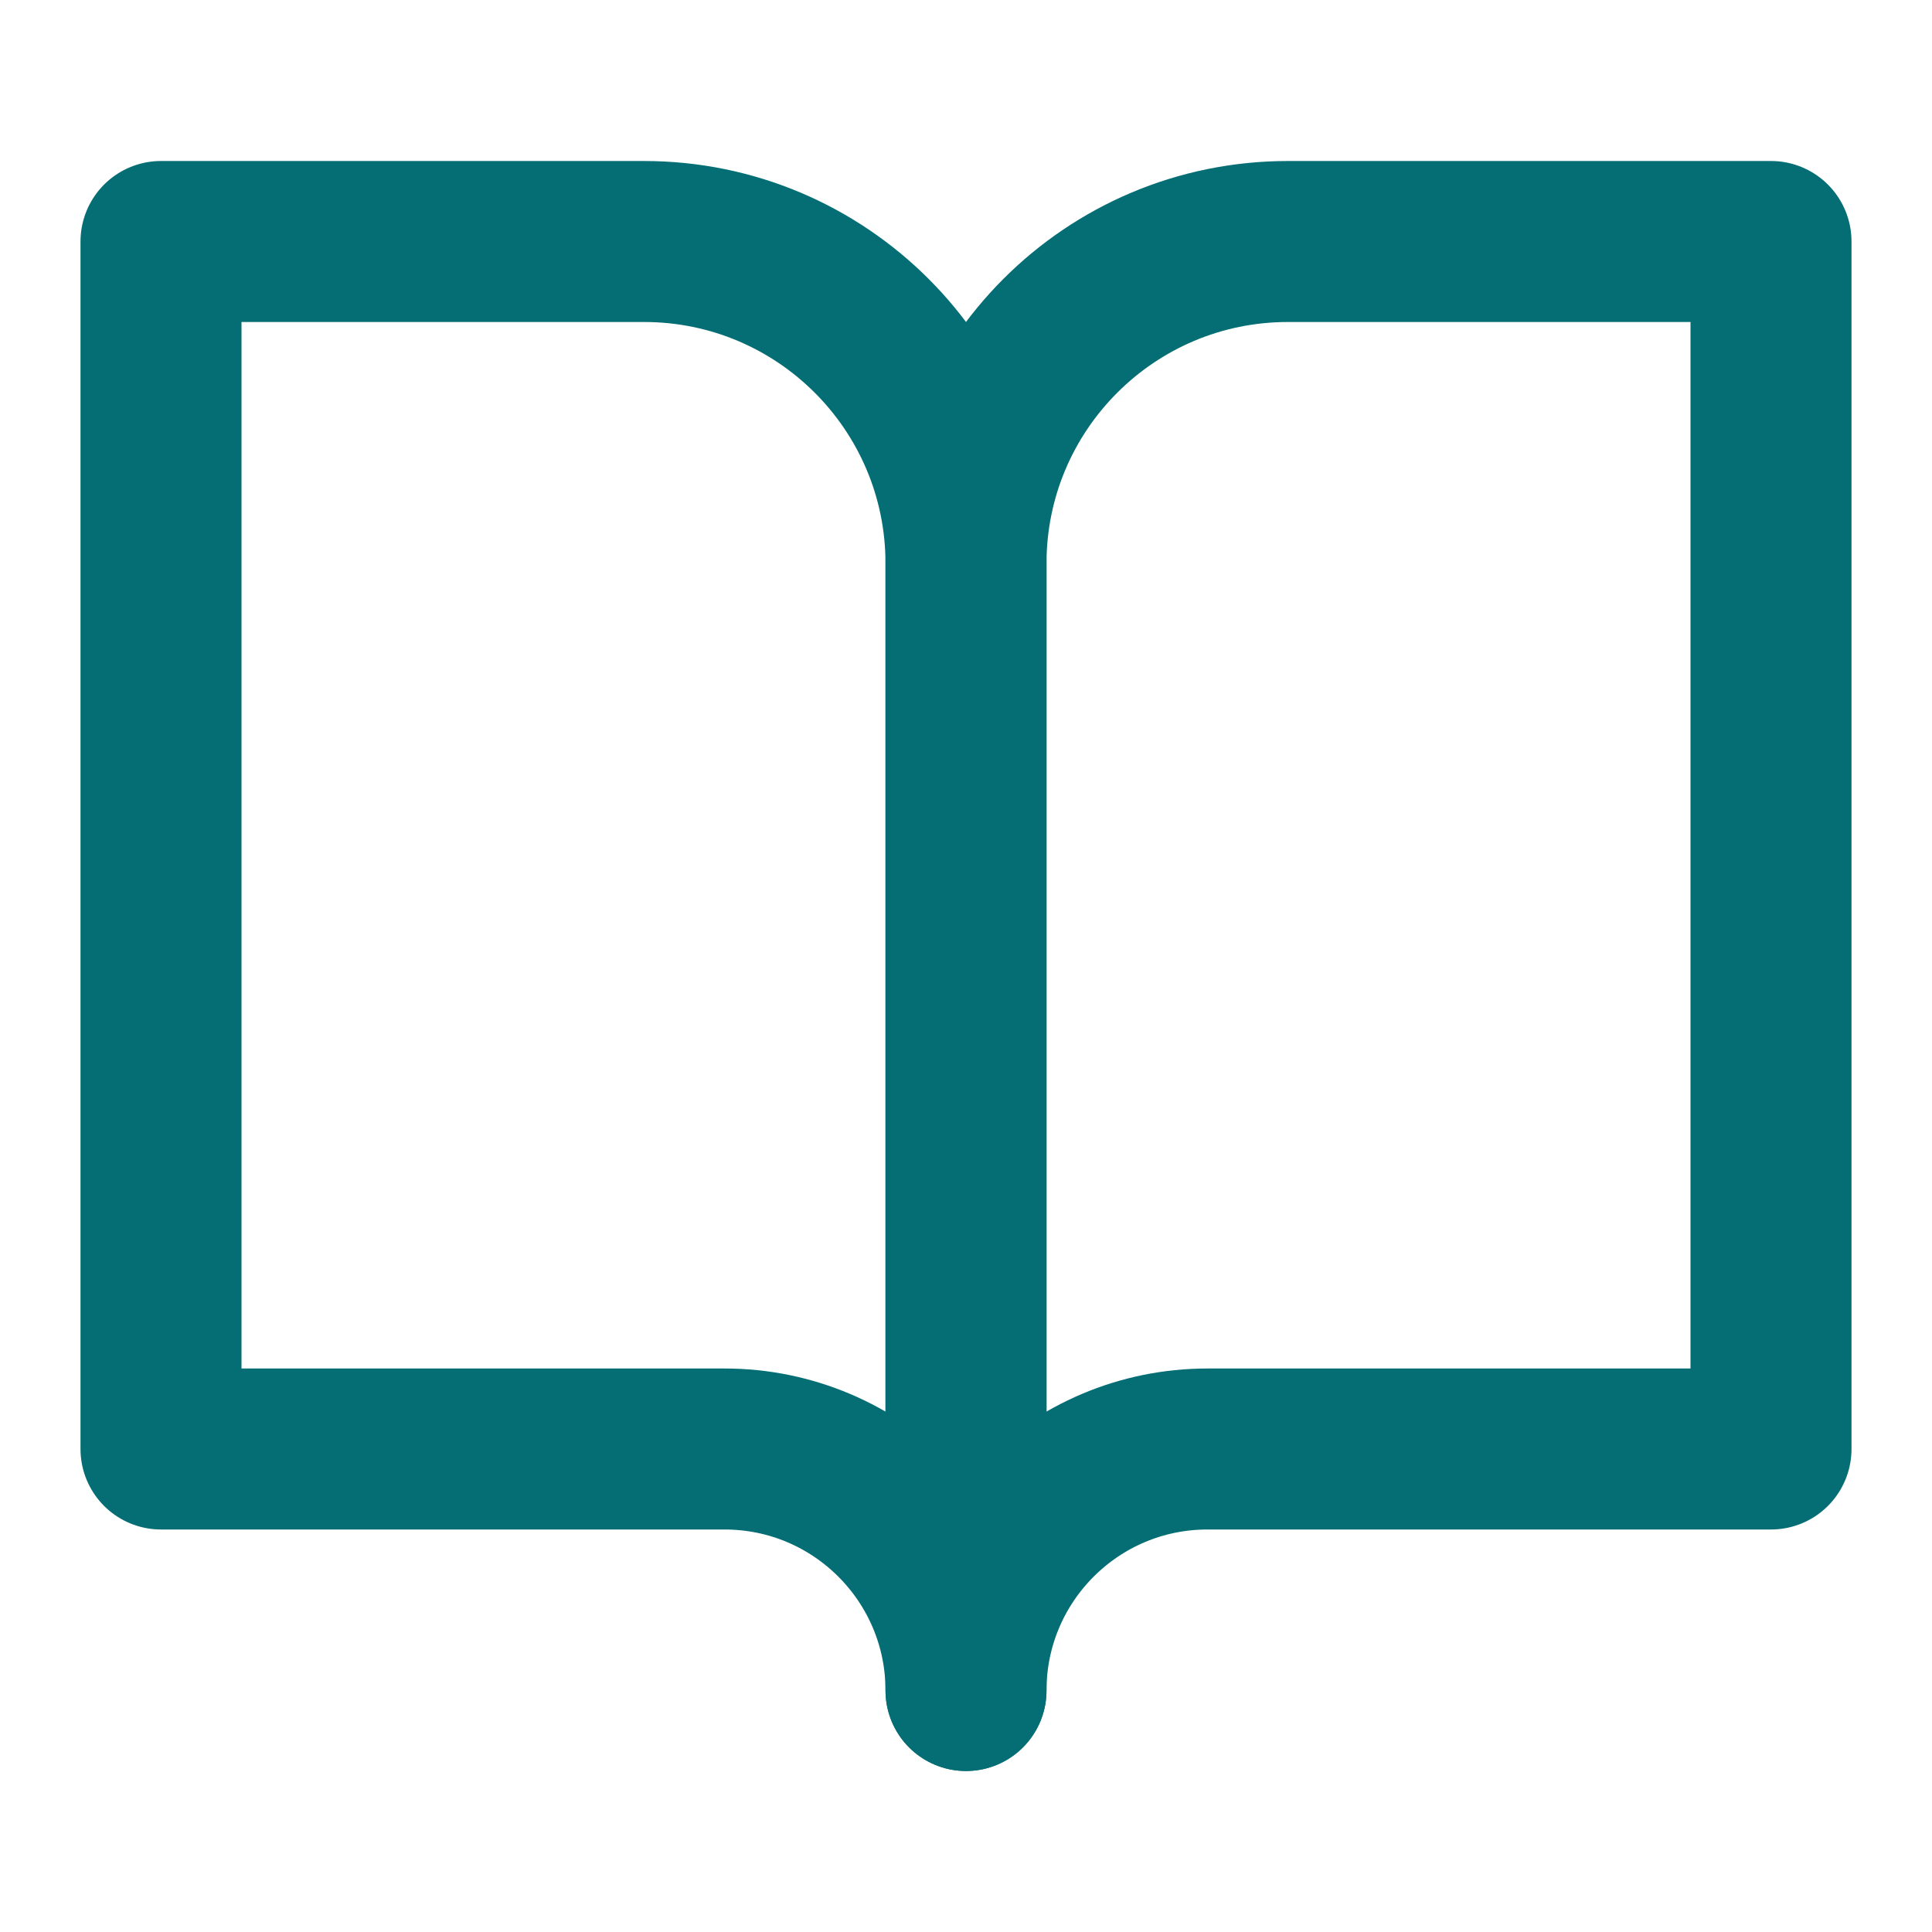
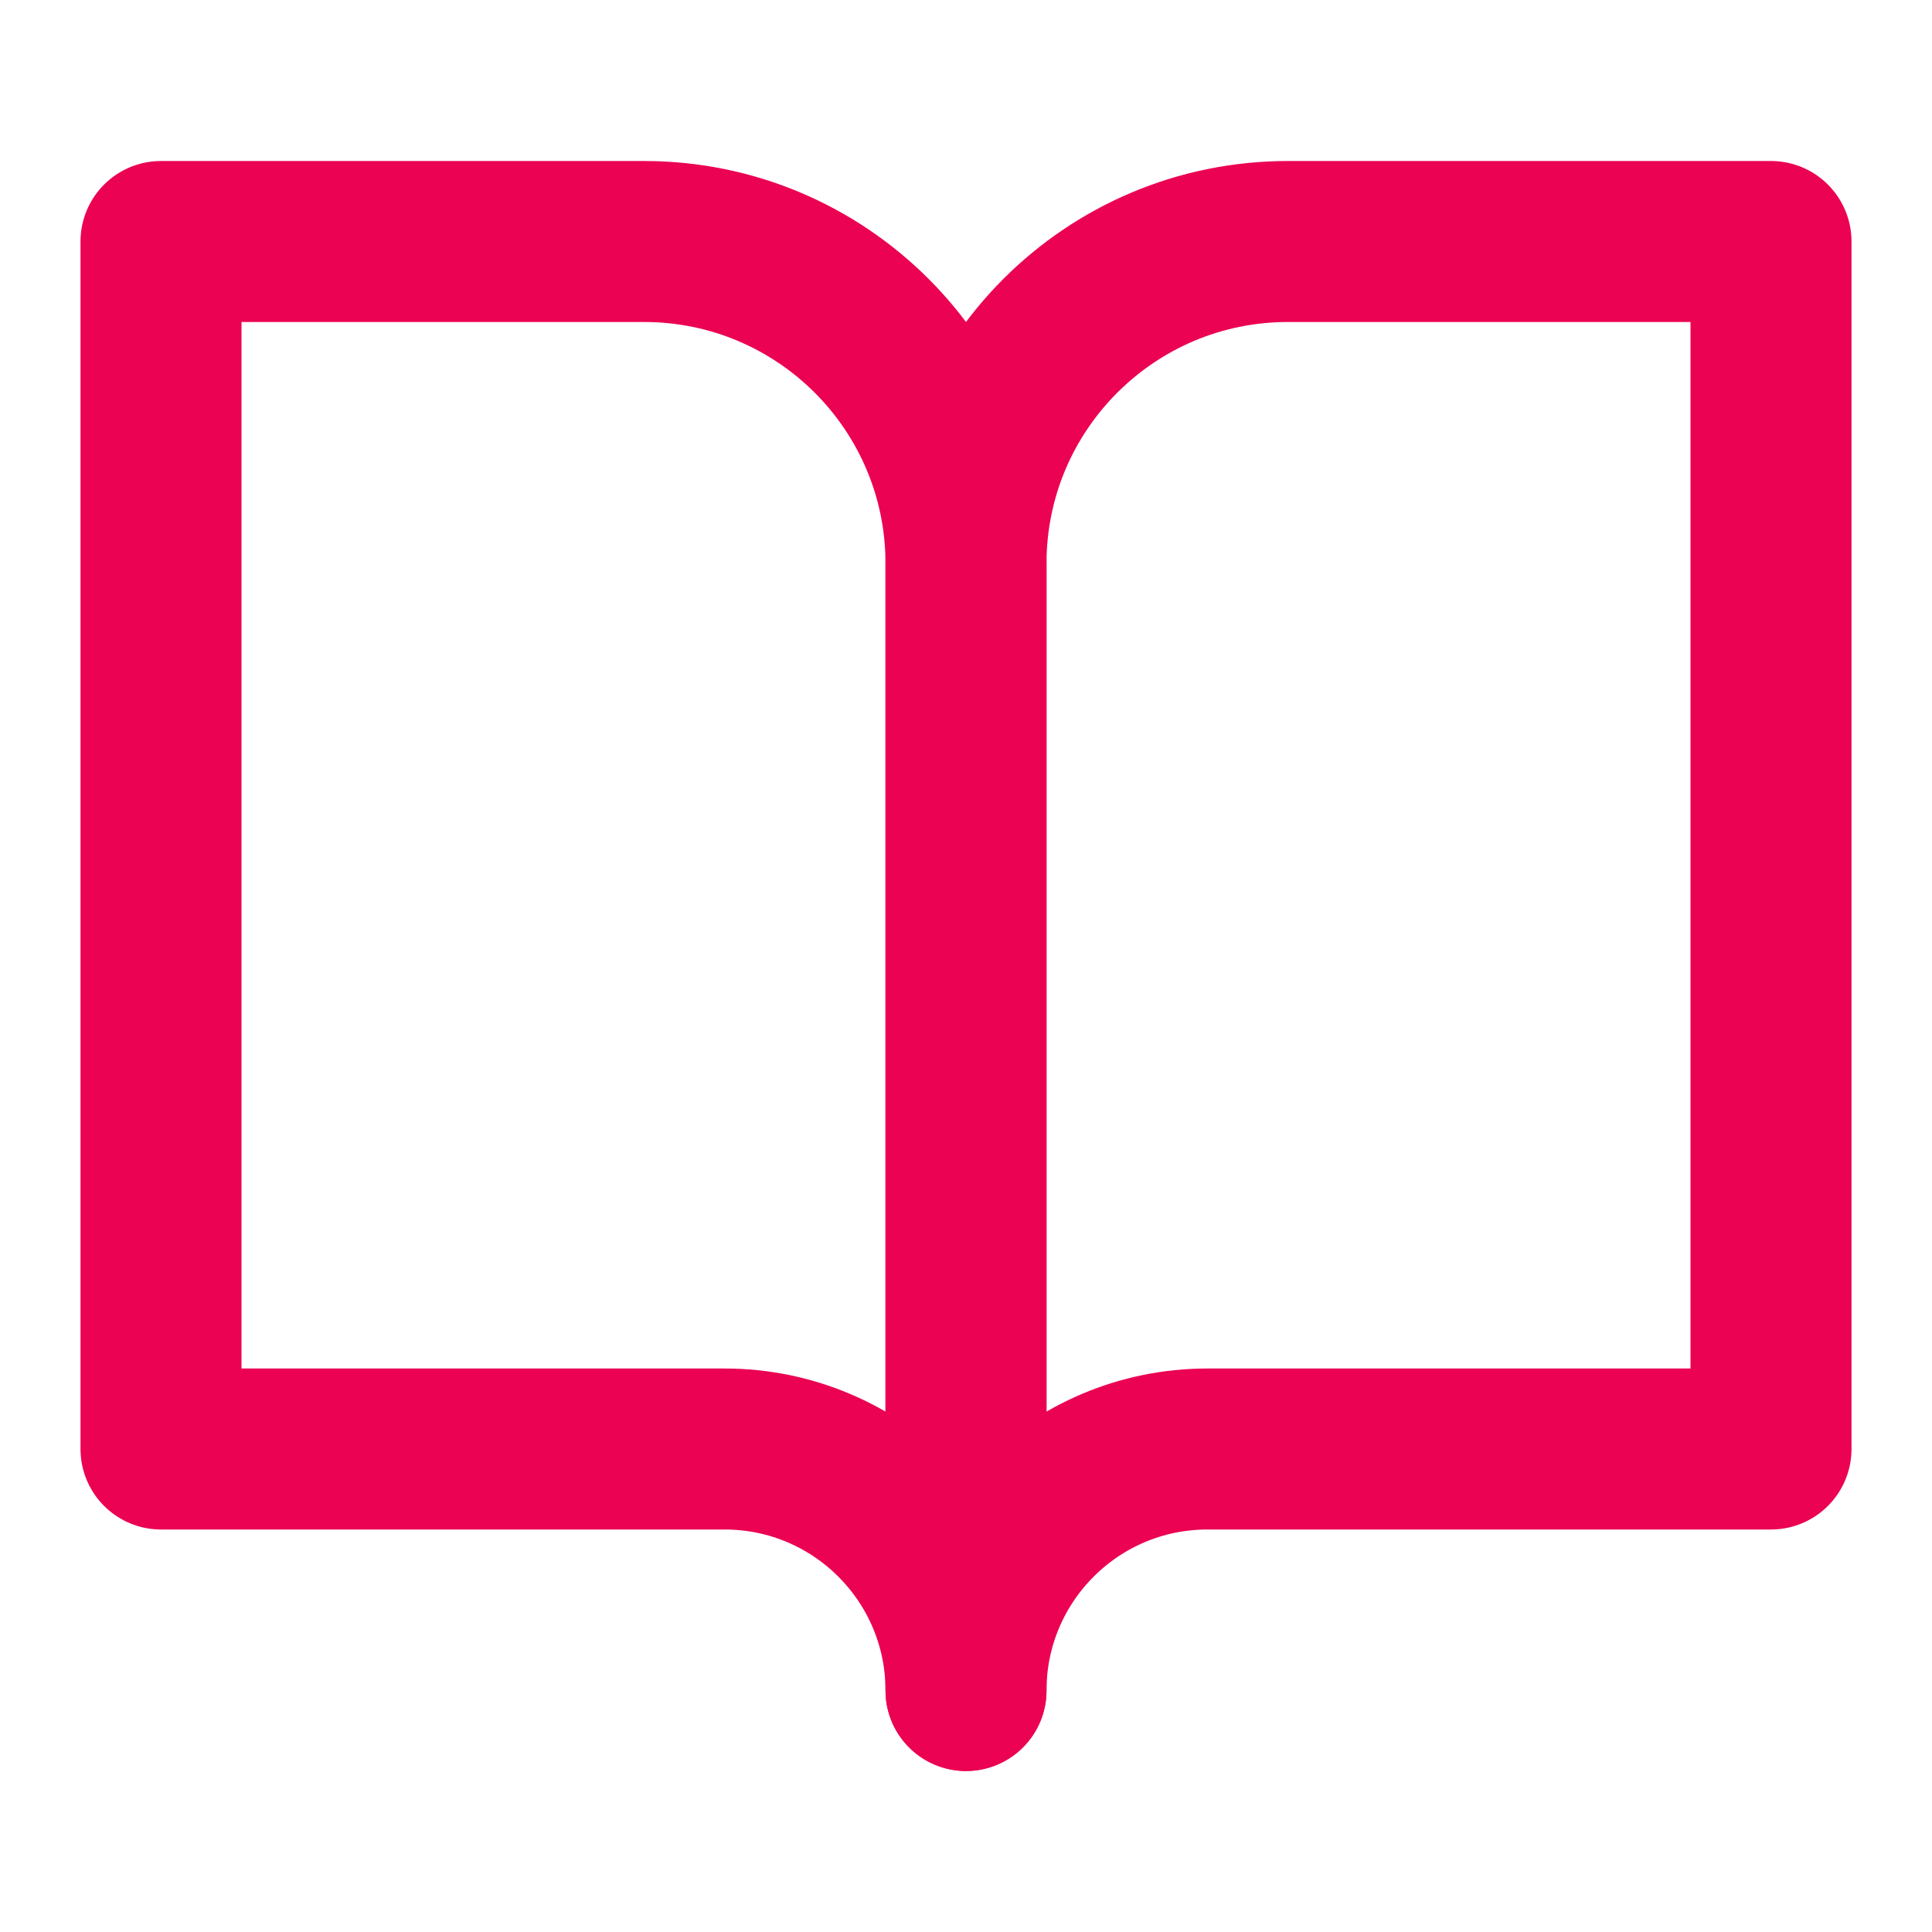
- <svg xmlns="http://www.w3.org/2000/svg" width="24" height="24" viewBox="0 0 24 24" fill="none" stroke="#056e74" stroke-width="2" stroke-linecap="round" stroke-linejoin="round" class="feather feather-book-open">
+ <svg xmlns="http://www.w3.org/2000/svg" width="24" height="24" viewBox="0 0 24 24" fill="none" stroke="#eb0253" stroke-width="2" stroke-linecap="round" stroke-linejoin="round" class="feather feather-book-open">
  <path d="M2 3h6a4 4 0 0 1 4 4v14a3 3 0 0 0-3-3H2z" />
  <path d="M22 3h-6a4 4 0 0 0-4 4v14a3 3 0 0 1 3-3h7z" />
</svg>
